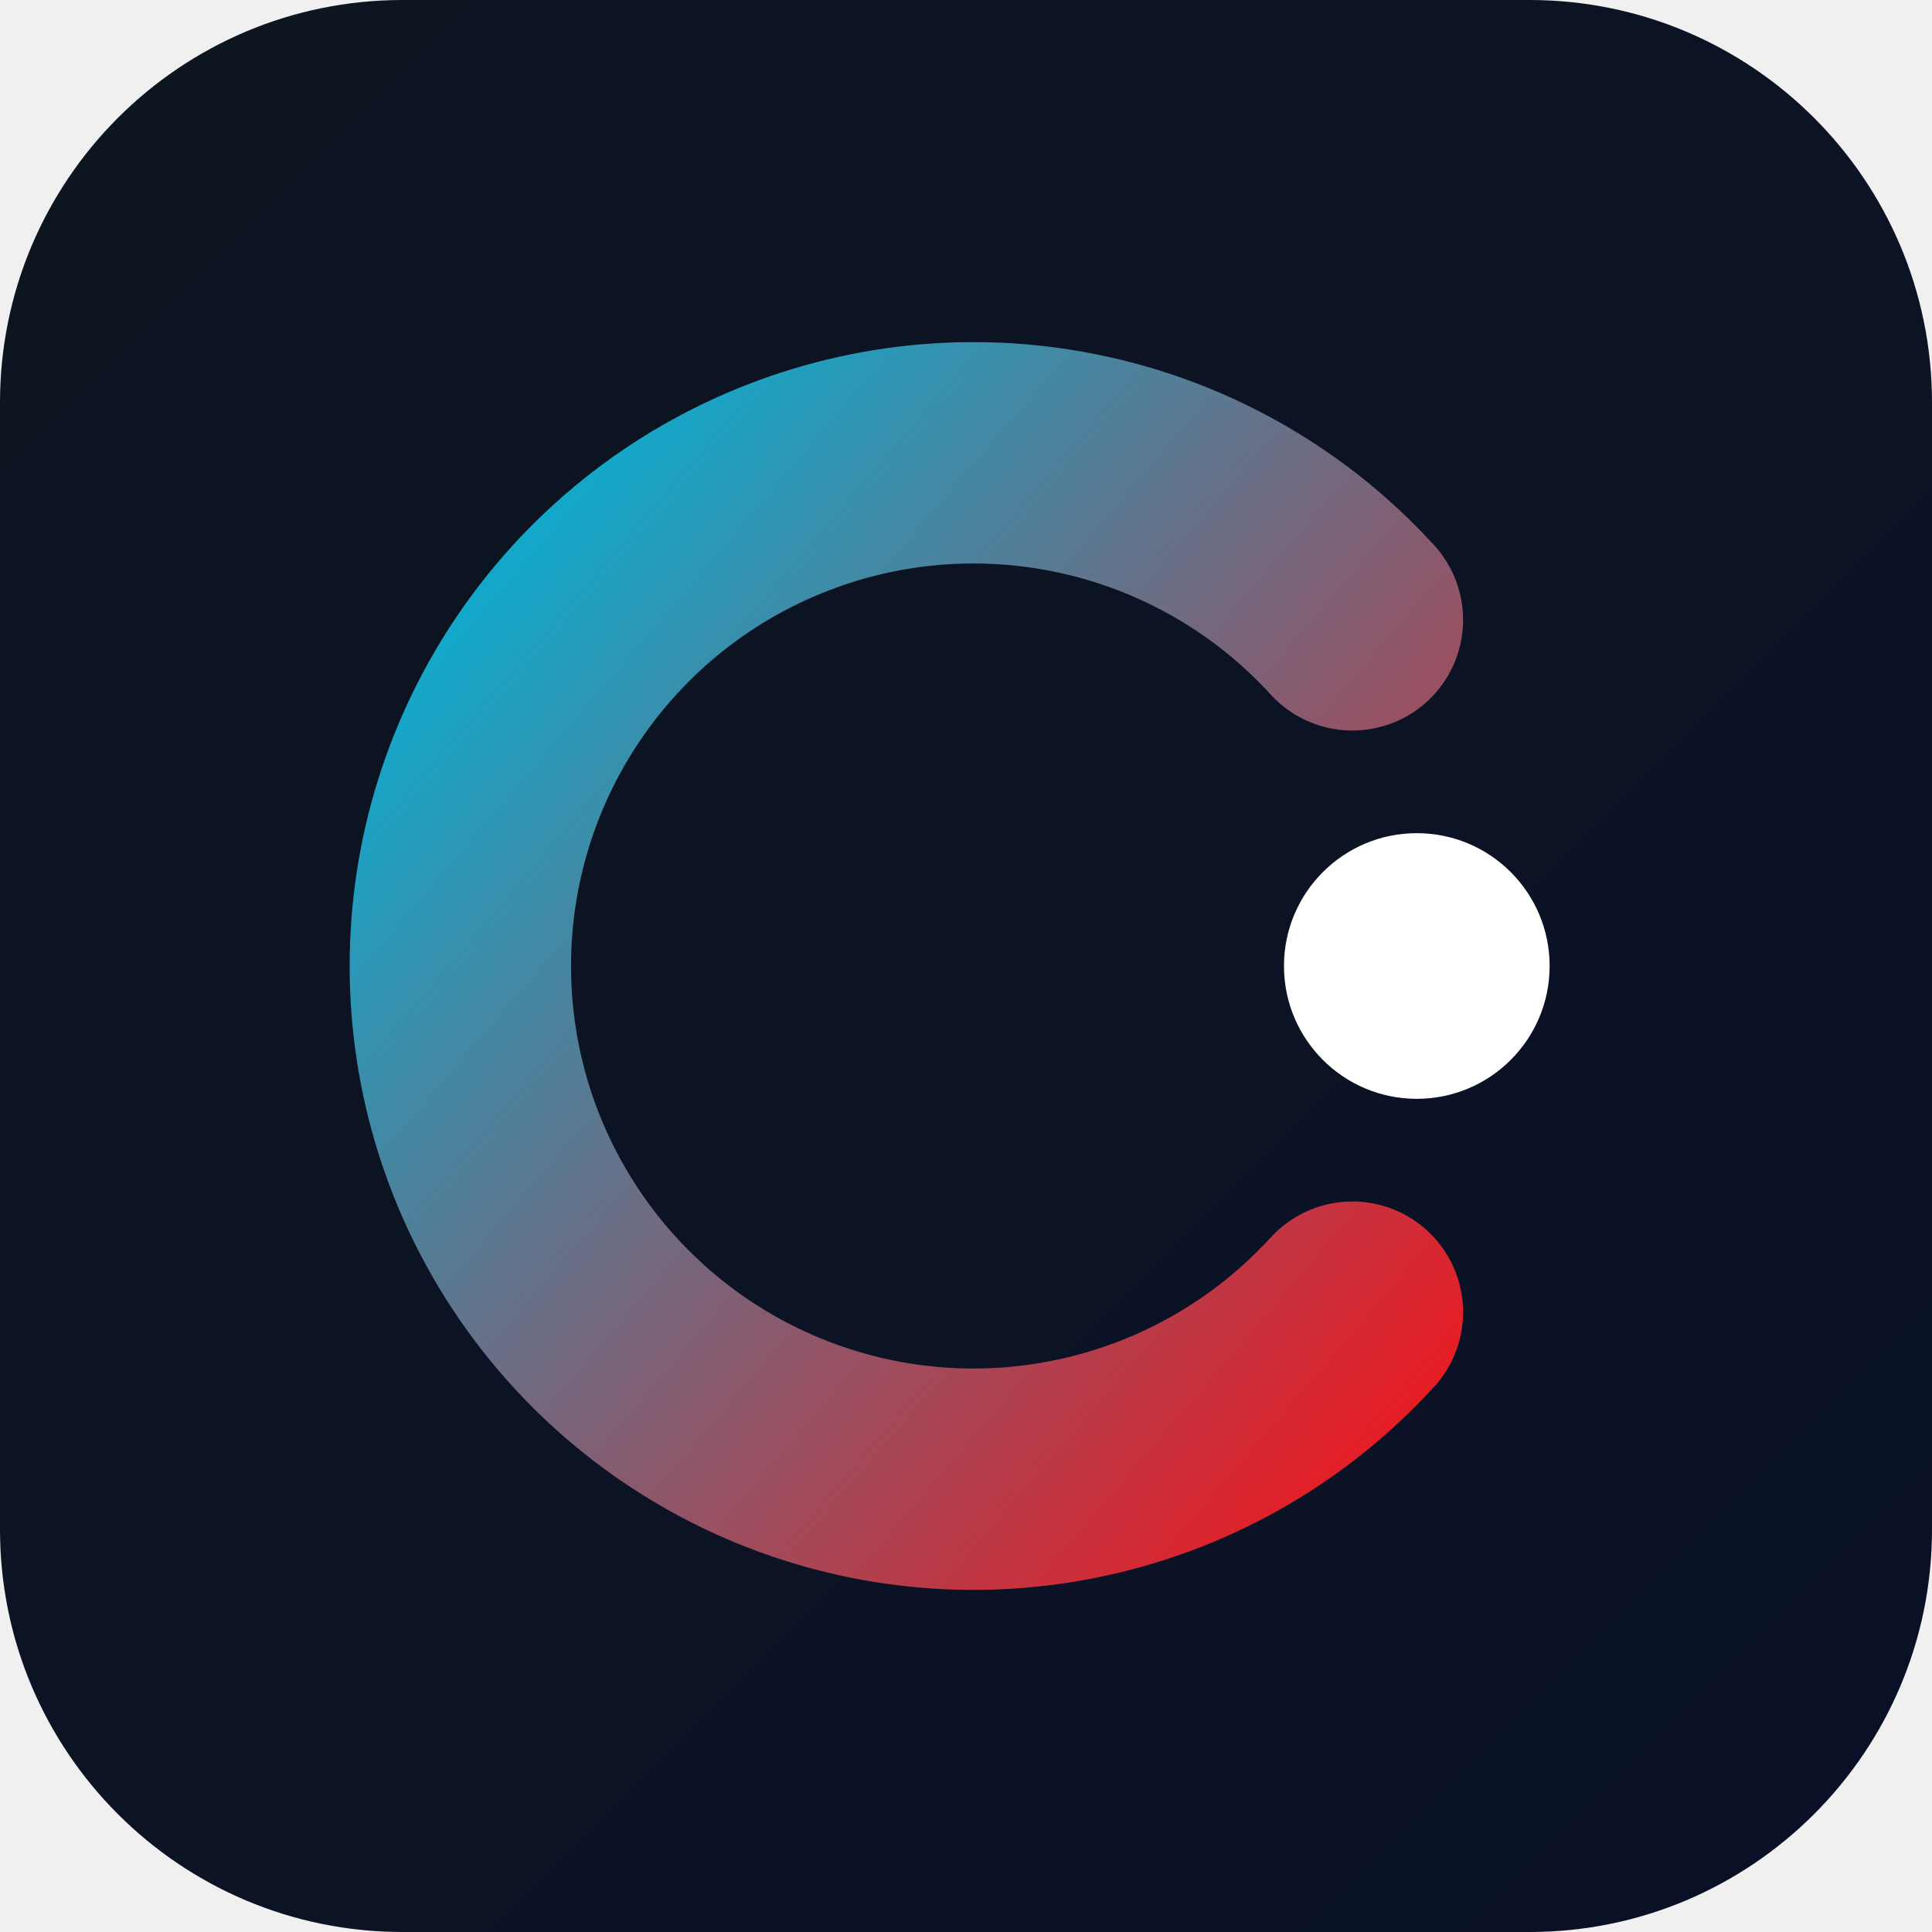
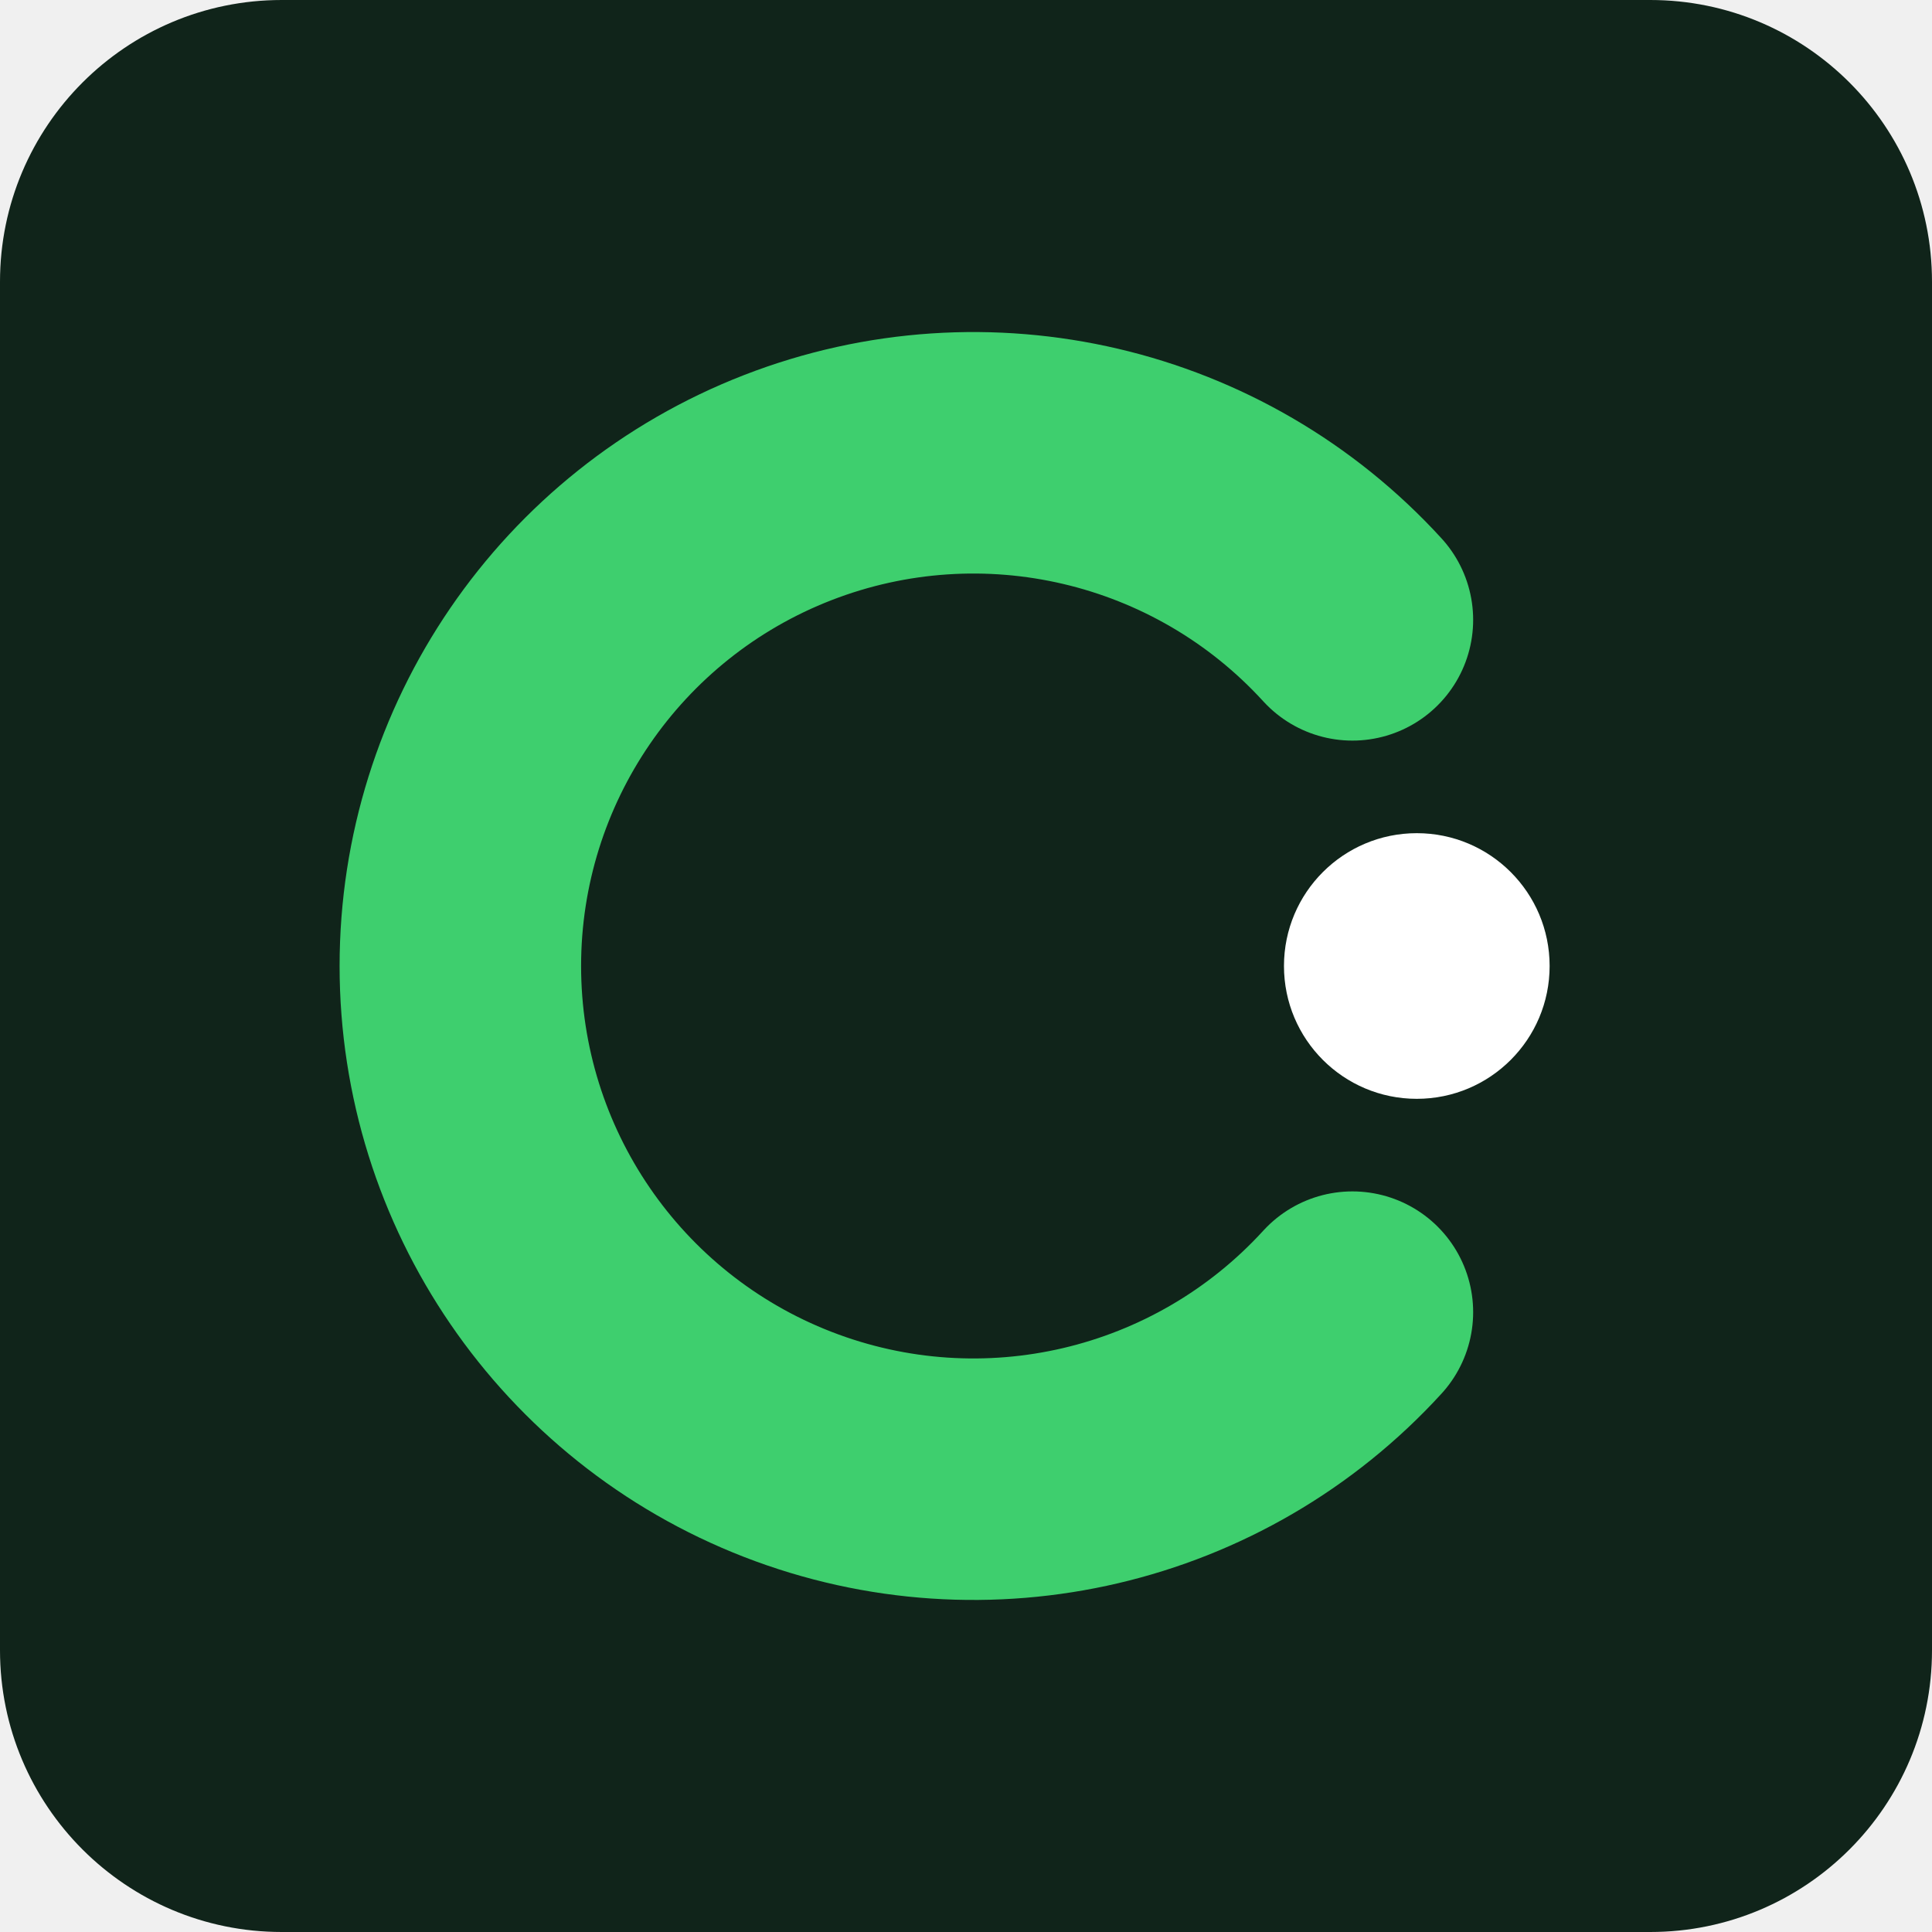
<svg xmlns="http://www.w3.org/2000/svg" viewBox="0 0 48 48">
-   <defs>
-     <linearGradient id="czutka-ring" x1="0%" y1="0%" x2="100%" y2="100%">
-       <stop offset="0%" stop-color="#00B4D8" />
-       <stop offset="100%" stop-color="#E61D25" />
-     </linearGradient>
-     <linearGradient id="czutka-bg" x1="0%" y1="0%" x2="100%" y2="100%">
-       <stop offset="0%" stop-color="#0D1520" />
-       <stop offset="100%" stop-color="#0A1128" />
-     </linearGradient>
-   </defs>
-   <rect width="48" height="48" rx="10" fill="url(#czutka-bg)" />
-   <path d="M33.6 15.4 A12.75 12.75 0 1 0 33.6 32.6" fill="none" stroke="url(#czutka-ring)" stroke-width="5.5" stroke-linecap="round" />
+   <rect width="48" height="48" rx="7" fill="#10241A" />
+   <path d="M33.6 15.4 A12.75 12.75 0 1 0 33.6 32.6" fill="none" stroke="#3ECF6E" stroke-width="6" stroke-linecap="round" />
  <circle cx="35.2" cy="24" r="3.3" fill="#FFFFFF" />
</svg>
